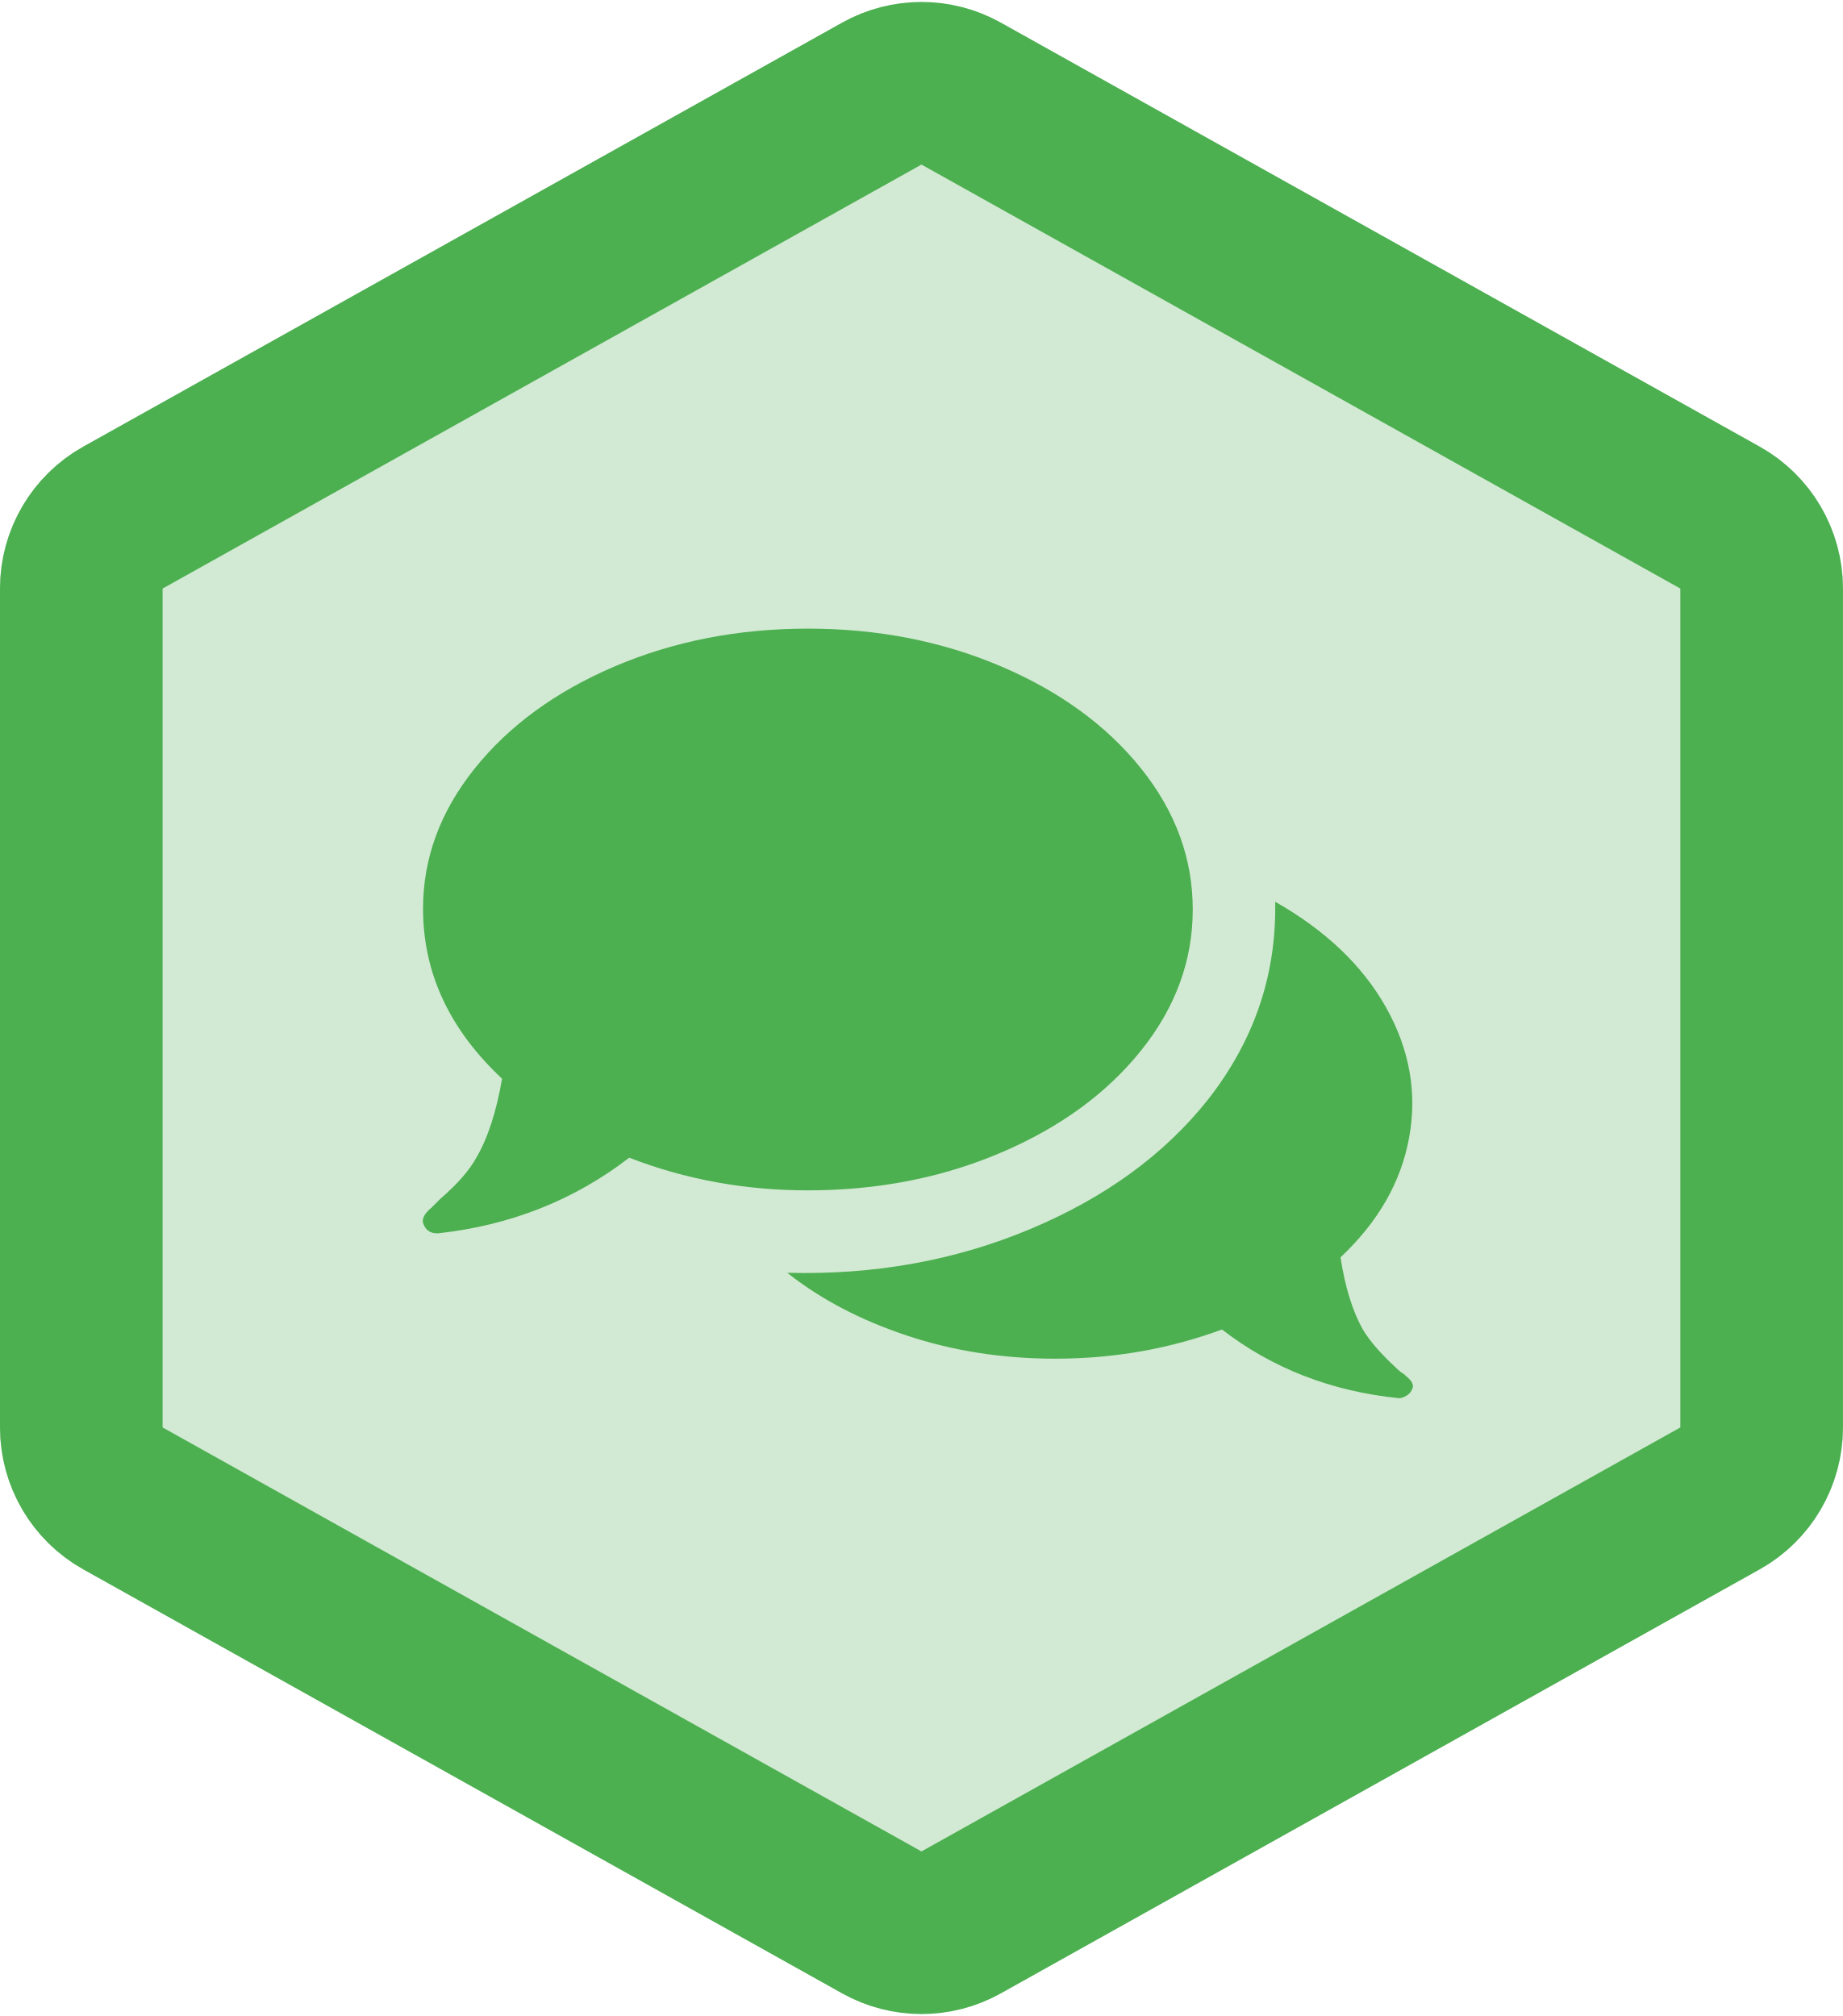
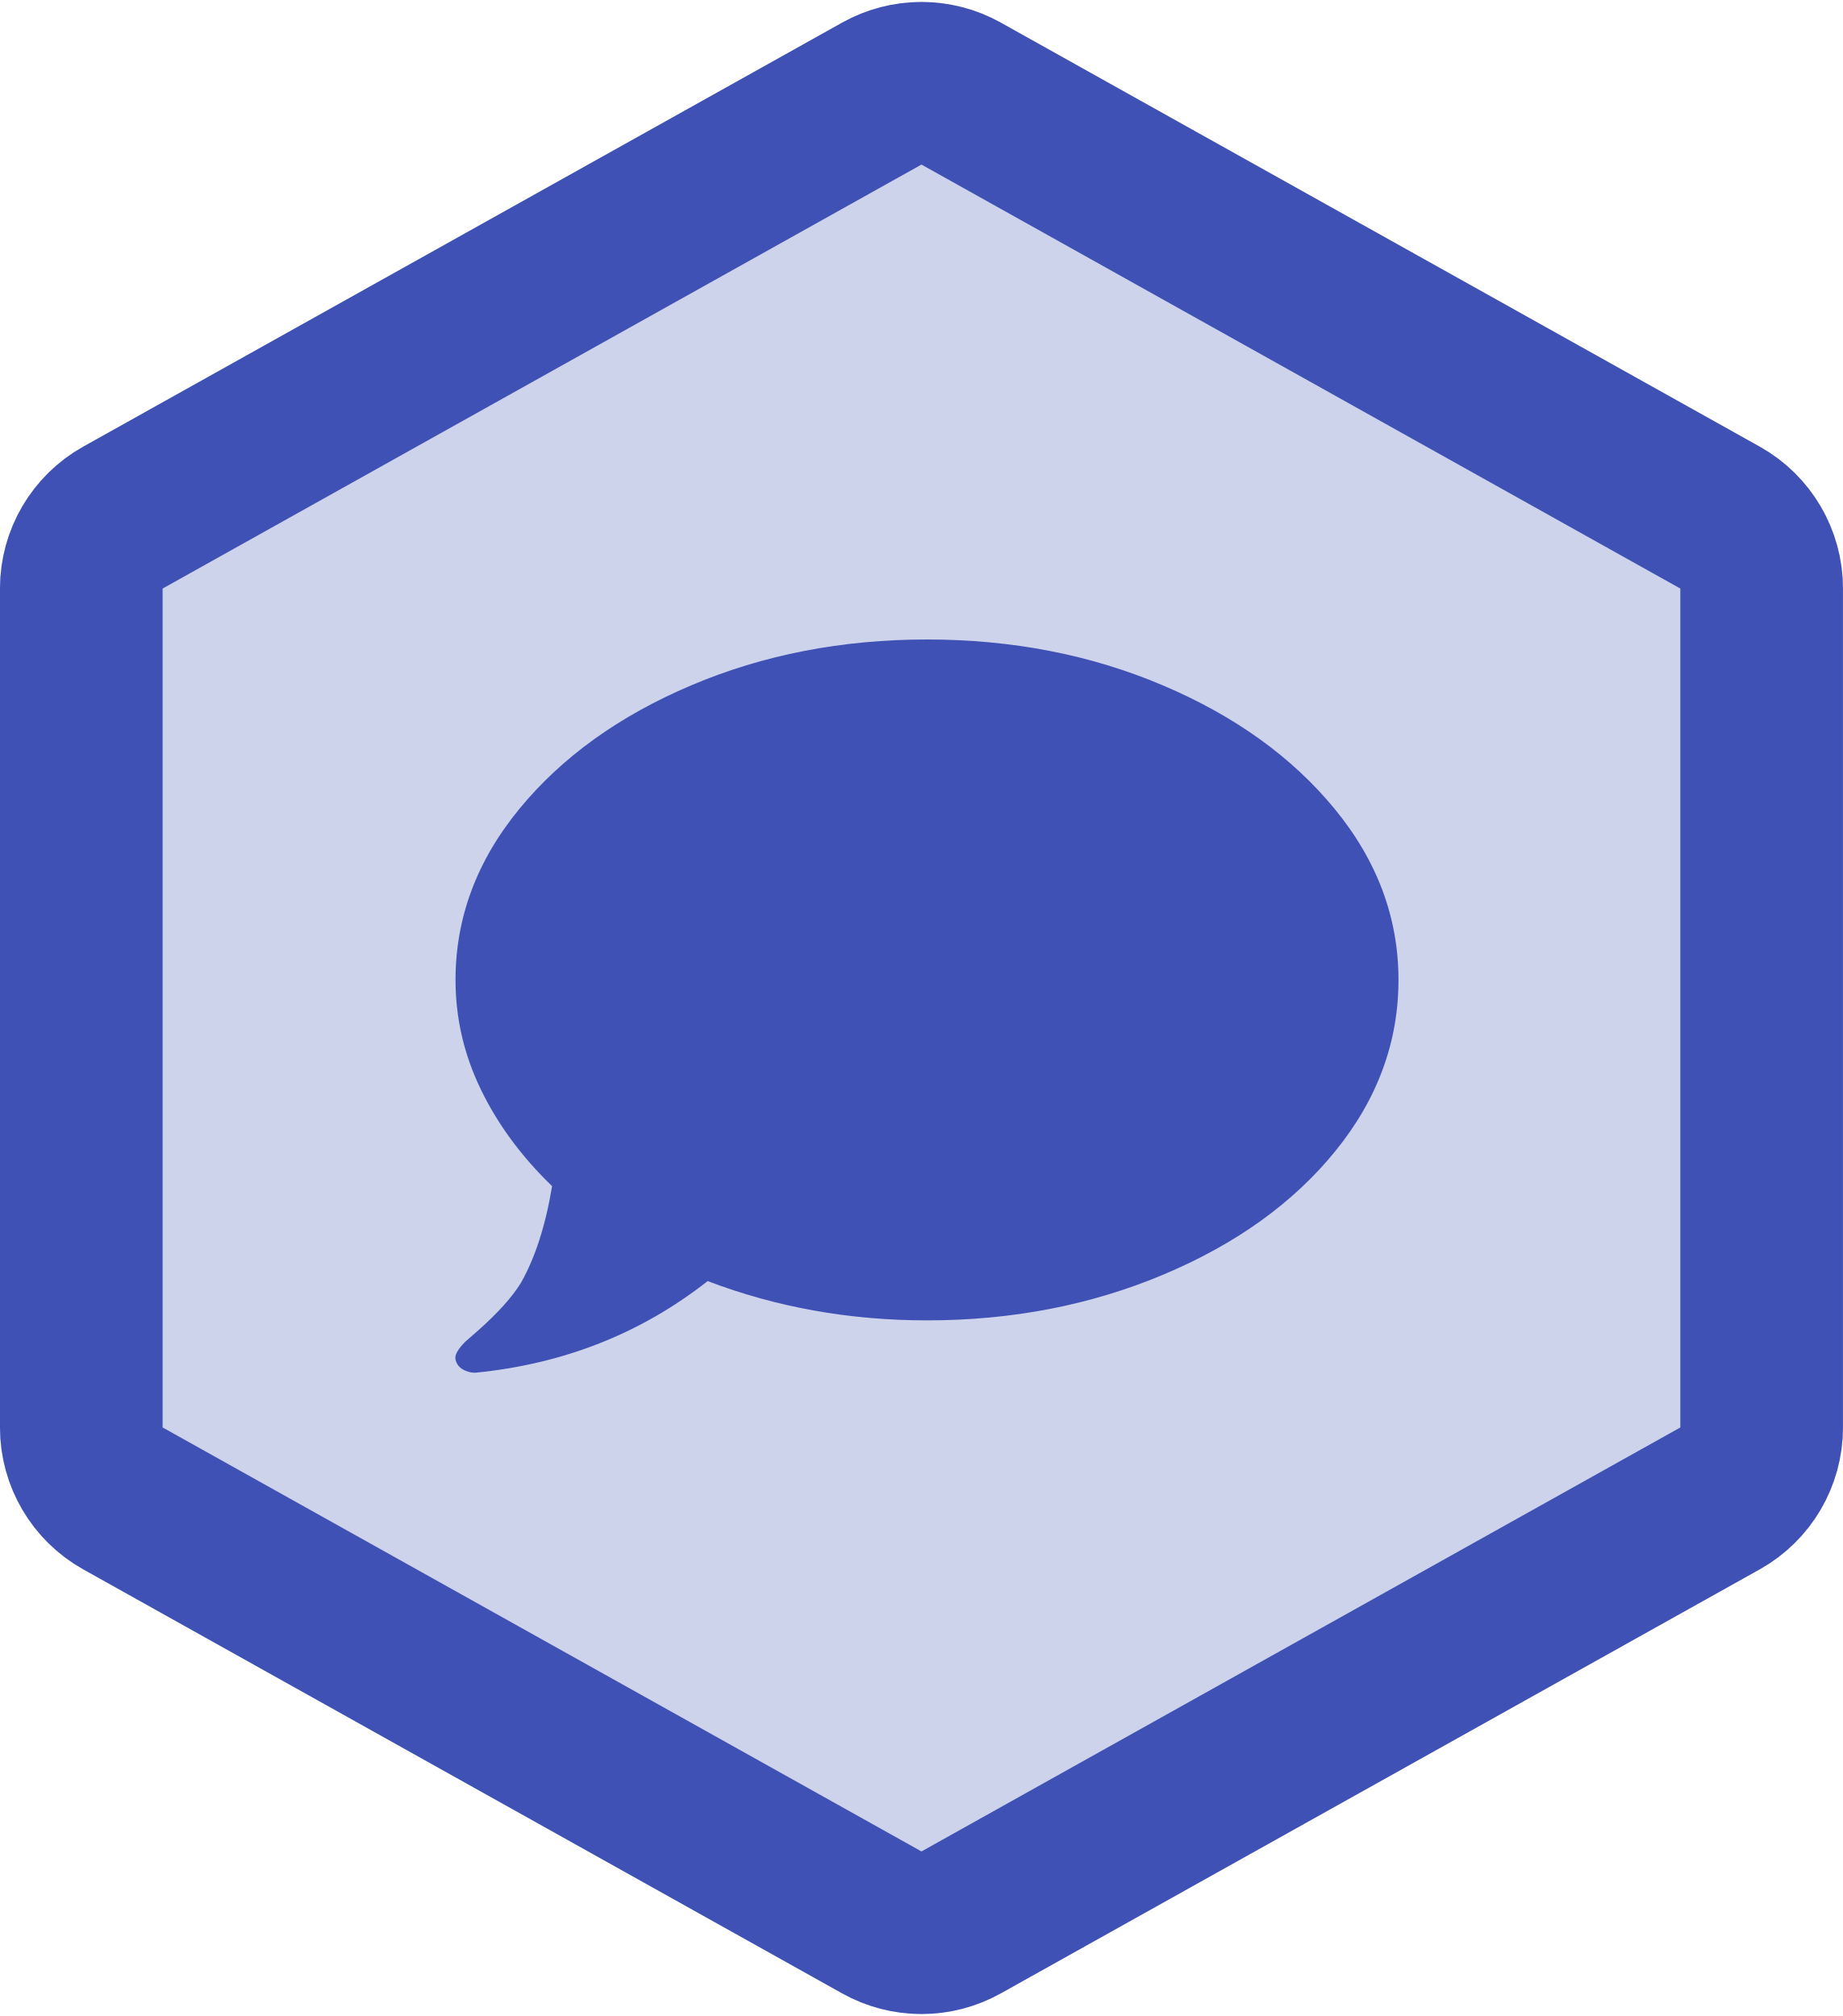
<svg xmlns="http://www.w3.org/2000/svg" xmlns:xlink="http://www.w3.org/1999/xlink" width="170px" height="186px" viewBox="0 0 170 186" version="1.1">
  <defs>
    <path d="M92.317,4.089 L162.317,43.207 C167.061,45.858 170,50.867 170,56.301 L170,133.699 C170,139.133 167.061,144.142 162.317,146.793 L92.317,185.911 C87.77,188.452 82.23,188.452 77.683,185.911 L7.683,146.793 C2.939,144.142 -3.55271368e-15,139.133 -3.55271368e-15,133.699 L-1.0658141e-14,56.301 C-1.59872116e-14,50.867 2.939,45.858 7.683,43.207 L77.683,4.089 C82.23,1.548 87.77,1.548 92.317,4.089 Z" id="path-1" />
  </defs>
-   <g id="Hexagons" stroke="none" stroke-width="1" fill="none" fill-rule="evenodd" transform="translate(-464, -247)">
-     <g id="pinax-comments" transform="translate(464, 245)">
+   <g id="Hexagons" stroke="none" stroke-width="1" fill="none" fill-rule="evenodd" transform="translate(-254, -457)">
+     <g id="pinax-comments" transform="translate(254, 455)">
      <g>
        <g id="Badge">
-           <use fill="#D2EAD3" fill-rule="evenodd" xlink:href="#path-1" />
-           <path stroke="#4CAF50" stroke-width="15" d="M88.659,10.636 C86.385,9.366 83.615,9.366 81.341,10.636 L11.341,49.754 C8.97,51.079 7.5,53.584 7.5,56.301 L7.5,133.699 C7.5,136.416 8.97,138.921 11.341,140.246 L81.341,179.364 C83.615,180.634 86.385,180.634 88.659,179.364 L158.659,140.246 C161.03,138.921 162.5,136.416 162.5,133.699 L162.5,56.301 C162.5,53.584 161.03,51.079 158.659,49.754 L88.659,10.636 Z" />
+           <use fill="#CED3EC" fill-rule="evenodd" xlink:href="#path-1" />
+           <path stroke="#3F51B5" stroke-width="15" d="M88.659,10.636 C86.385,9.366 83.615,9.366 81.341,10.636 L11.341,49.754 C8.97,51.079 7.5,53.584 7.5,56.301 L7.5,133.699 C7.5,136.416 8.97,138.921 11.341,140.246 L81.341,179.364 C83.615,180.634 86.385,180.634 88.659,179.364 L158.659,140.246 C161.03,138.921 162.5,136.416 162.5,133.699 L162.5,56.301 C162.5,53.584 161.03,51.079 158.659,49.754 L88.659,10.636 Z" />
        </g>
-         <path d="M74.523,111.824 C68.712,111.824 63.218,110.82 58.04,108.812 C52.969,112.722 47.105,115.046 40.449,115.786 L40.29,115.786 C39.657,115.786 39.234,115.469 39.023,114.835 C38.917,114.412 39.181,113.937 39.815,113.408 L40.607,112.616 C42.192,111.243 43.302,109.975 43.936,108.812 C44.992,107.016 45.785,104.586 46.313,101.522 C41.453,96.979 39.023,91.749 39.023,85.833 C39.023,81.184 40.607,76.878 43.777,72.916 C46.947,68.954 51.252,65.811 56.693,63.487 C62.135,61.162 68.078,60 74.523,60 C80.968,60 86.911,61.162 92.352,63.487 C97.793,65.811 102.099,68.954 105.268,72.916 C108.438,76.878 110.023,81.21 110.023,85.912 C110.023,90.613 108.438,94.945 105.268,98.907 C102.099,102.869 97.793,106.013 92.352,108.337 C86.911,110.661 80.968,111.824 74.523,111.824 Z M129.516,128.781 L129.674,128.94 C130.203,129.362 130.414,129.732 130.308,130.049 C130.203,130.366 130.018,130.604 129.754,130.762 C129.49,130.921 129.252,131 129.04,131 C122.807,130.366 117.366,128.253 112.717,124.661 C107.857,126.457 102.732,127.355 97.344,127.355 C92.484,127.355 87.914,126.642 83.635,125.215 C79.356,123.789 75.685,121.861 72.621,119.431 C80.651,119.642 88.126,118.295 95.046,115.39 C101.966,112.484 107.434,108.496 111.449,103.424 C115.57,98.141 117.63,92.278 117.63,85.833 L117.63,85.199 C122.279,87.84 125.686,91.089 127.852,94.945 C130.018,98.802 130.731,102.79 129.991,106.911 C129.252,111.031 127.139,114.729 123.652,118.004 C124.075,120.751 124.761,122.97 125.712,124.661 C126.346,125.717 127.35,126.879 128.724,128.147 C129.04,128.464 129.305,128.676 129.516,128.781 Z" id="Icon" fill="#4CAF50" />
+         <path d="M129,92.41 C129,98.148 127.062,103.408 123.186,108.19 C119.31,112.972 114.025,116.772 107.33,119.591 C100.635,122.41 93.362,123.82 85.509,123.82 C78.362,123.82 71.617,122.611 65.274,120.195 C59.133,125.028 51.985,127.846 43.831,128.652 C43.428,128.652 43.051,128.551 42.698,128.35 C42.346,128.148 42.12,127.846 42.019,127.444 C41.918,127.041 42.22,126.487 42.925,125.783 L44.133,124.726 C45.945,123.115 47.254,121.655 48.059,120.346 C49.368,118.031 50.324,115.061 50.928,111.437 C48.11,108.719 45.92,105.749 44.36,102.527 C42.799,99.306 42.019,95.933 42.019,92.41 C42.019,86.671 43.982,81.411 47.908,76.629 C51.834,71.847 57.12,68.047 63.764,65.228 C70.409,62.409 77.657,61 85.509,61 C93.362,61 100.61,62.409 107.255,65.228 C113.899,68.047 119.184,71.847 123.111,76.629 C127.037,81.411 129,86.671 129,92.41 Z" id="Icon" fill="#3F51B5" />
      </g>
    </g>
  </g>
</svg>
